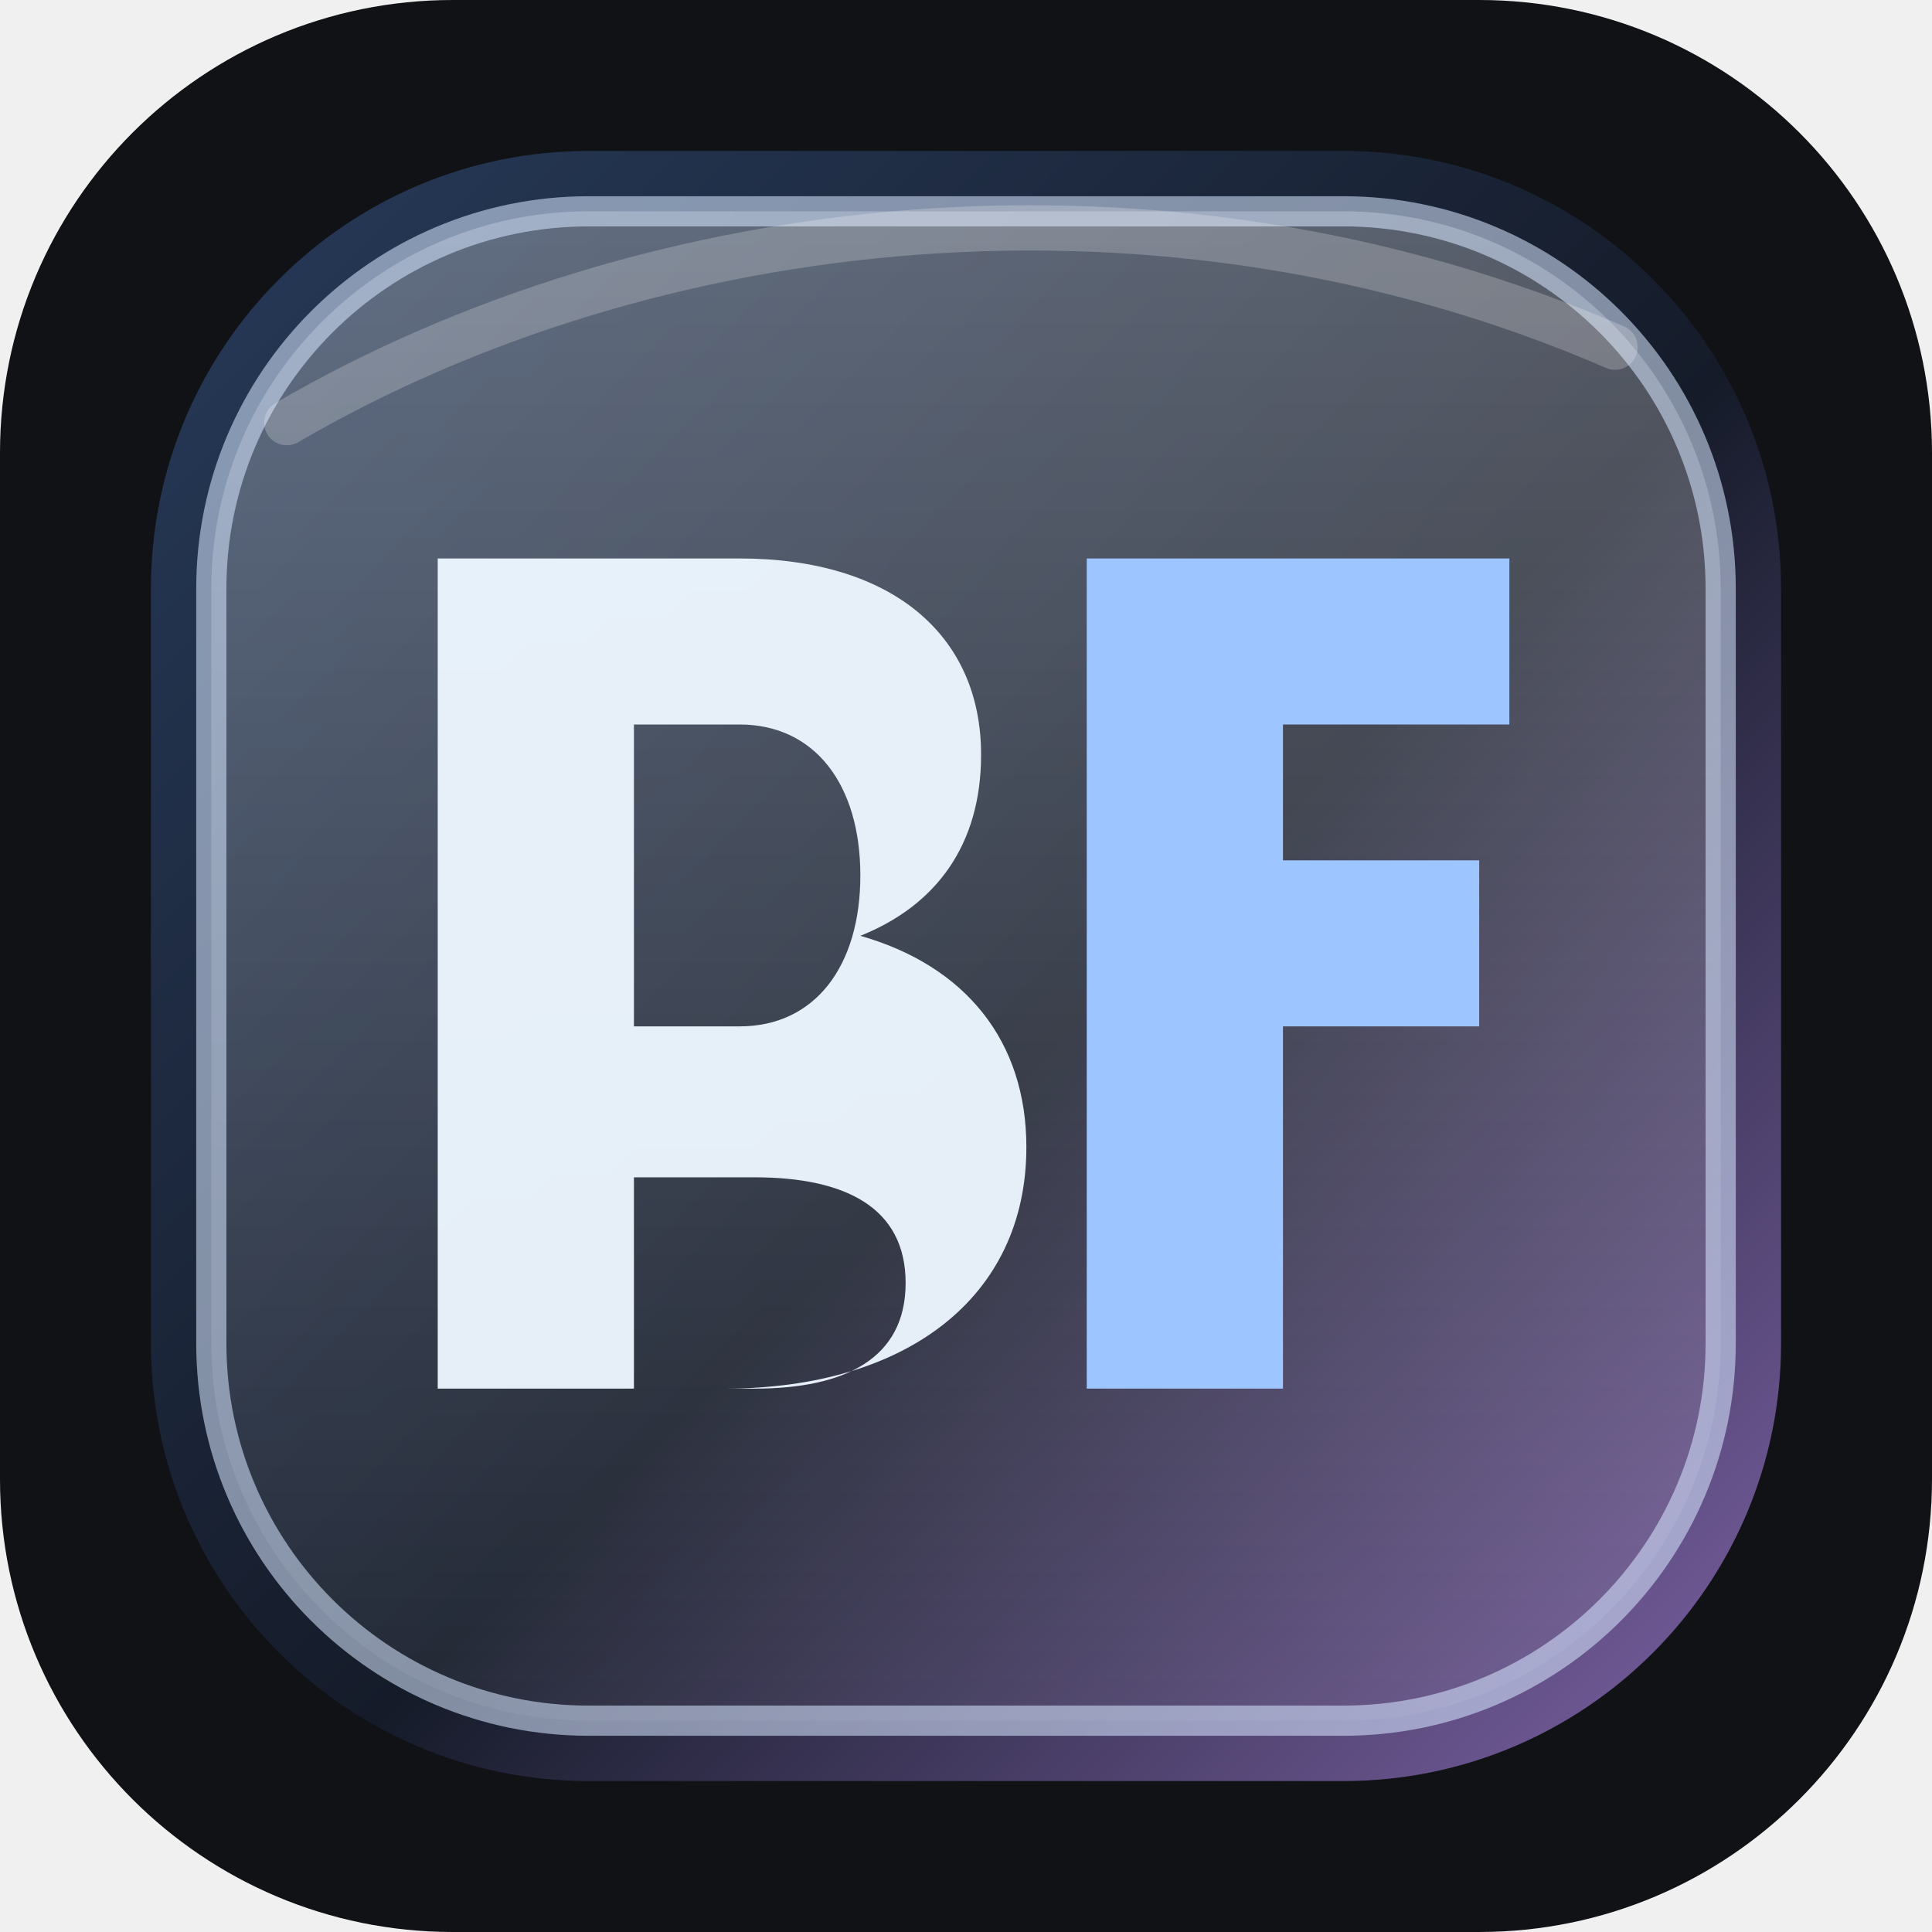
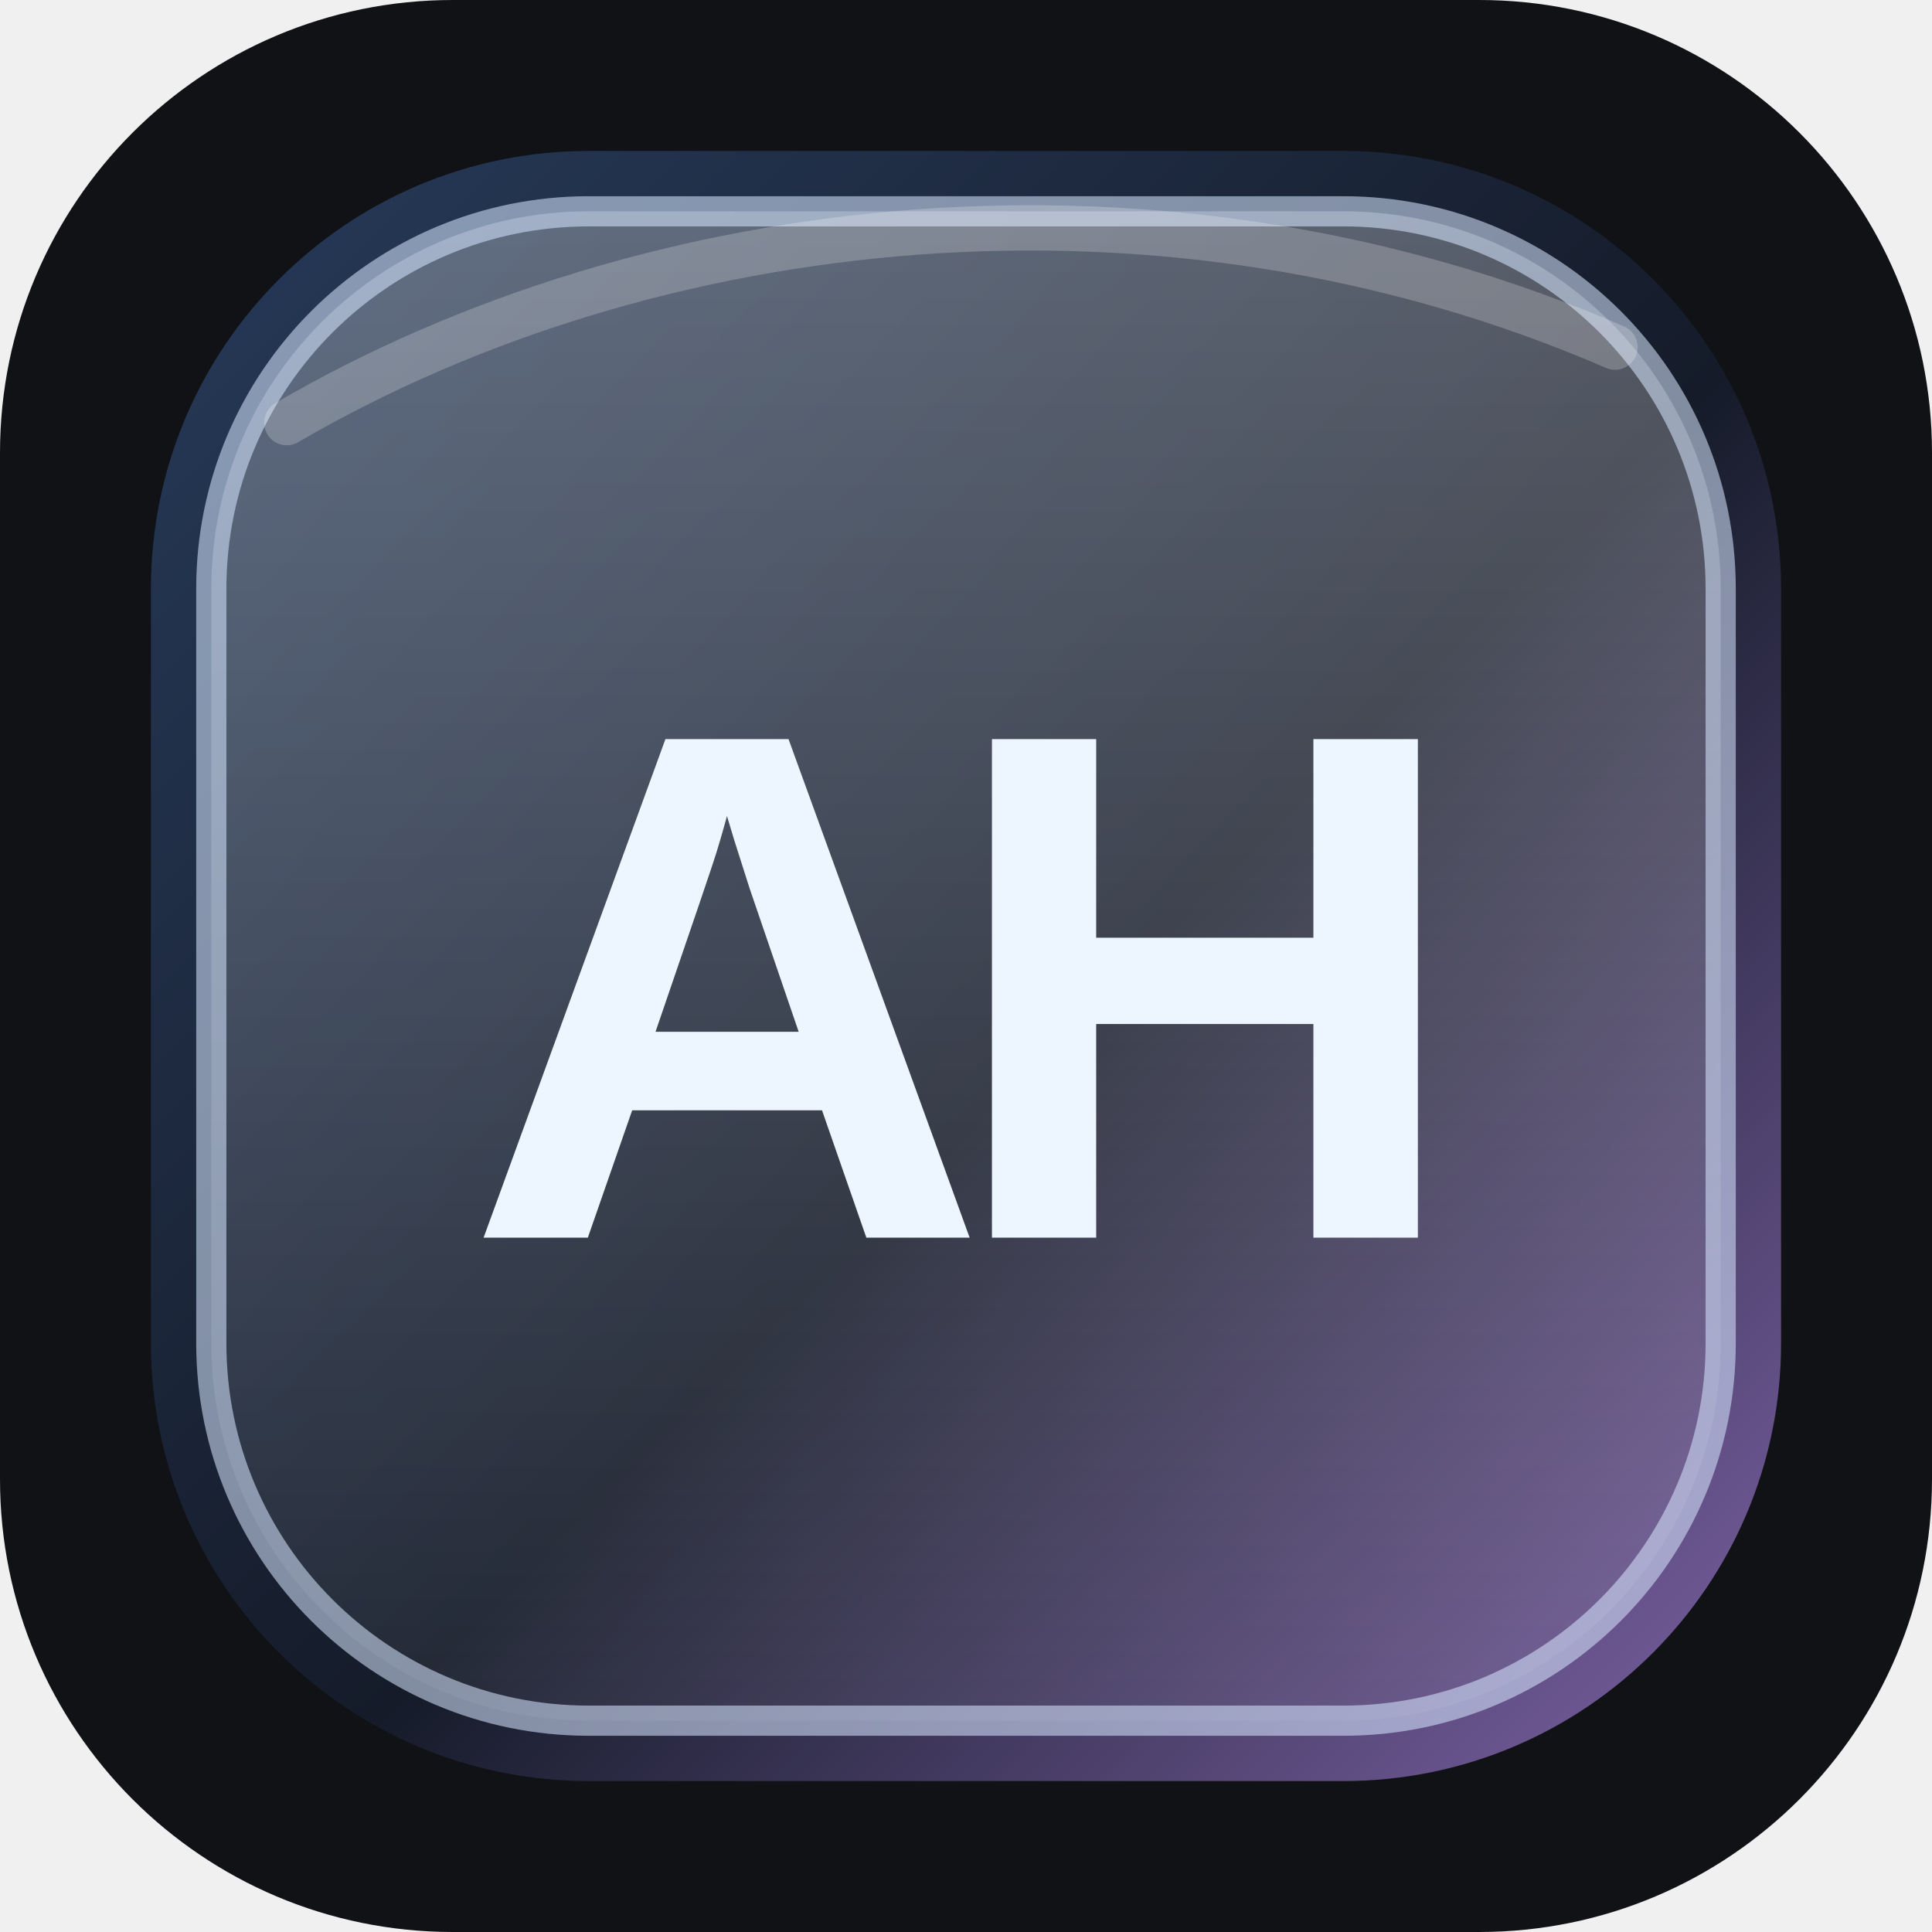
<svg xmlns="http://www.w3.org/2000/svg" viewBox="0 0 128 128">
  <defs>
    <linearGradient id="bg" x1="0" y1="0" x2="1" y2="1">
      <stop stop-color="#273b5a" />
      <stop offset=".55" stop-color="#151b29" />
      <stop offset="1" stop-color="#7f63a8" />
    </linearGradient>
    <linearGradient id="glass" x1="0" y1="0" x2="0" y2="1">
      <stop stop-color="#fff" stop-opacity=".28" />
      <stop offset="1" stop-color="#fff" stop-opacity=".06" />
    </linearGradient>
  </defs>
  <rect width="128" height="128" rx="30" fill="#101216" />
  <rect x="10" y="10" width="108" height="108" rx="29" fill="url(#bg)" />
  <rect x="14" y="14" width="100" height="100" rx="25" fill="url(#glass)" stroke="#d6e7ff" stroke-opacity=".56" stroke-width="2" />
-   <path d="M29 37h20c10 0 16 5 16 13 0 6-3 10-8 12 7 2 11 7 11 14 0 10-8 16-20 16H29V37Zm13 11v20h7c5 0 8-4 8-10s-3-10-8-10h-7Zm0 30v14h8c6 0 10-2 10-7 0-5-4-7-10-7h-8Z" fill="#edf6ff" fill-opacity=".96" />
-   <path d="M72 37h28v11H85v9h13v11H85v24H72V37Z" fill="#9dc5ff" />
+   <text x="64" y="82" text-anchor="middle" font-family="Arial,sans-serif" font-size="48" font-weight="700" letter-spacing="-3" fill="#edf6ff">AH</text>
  <path d="M19 28c24-14 58-18 88-5" fill="none" stroke="#fff" stroke-opacity=".22" stroke-width="3" stroke-linecap="round" />
</svg>
